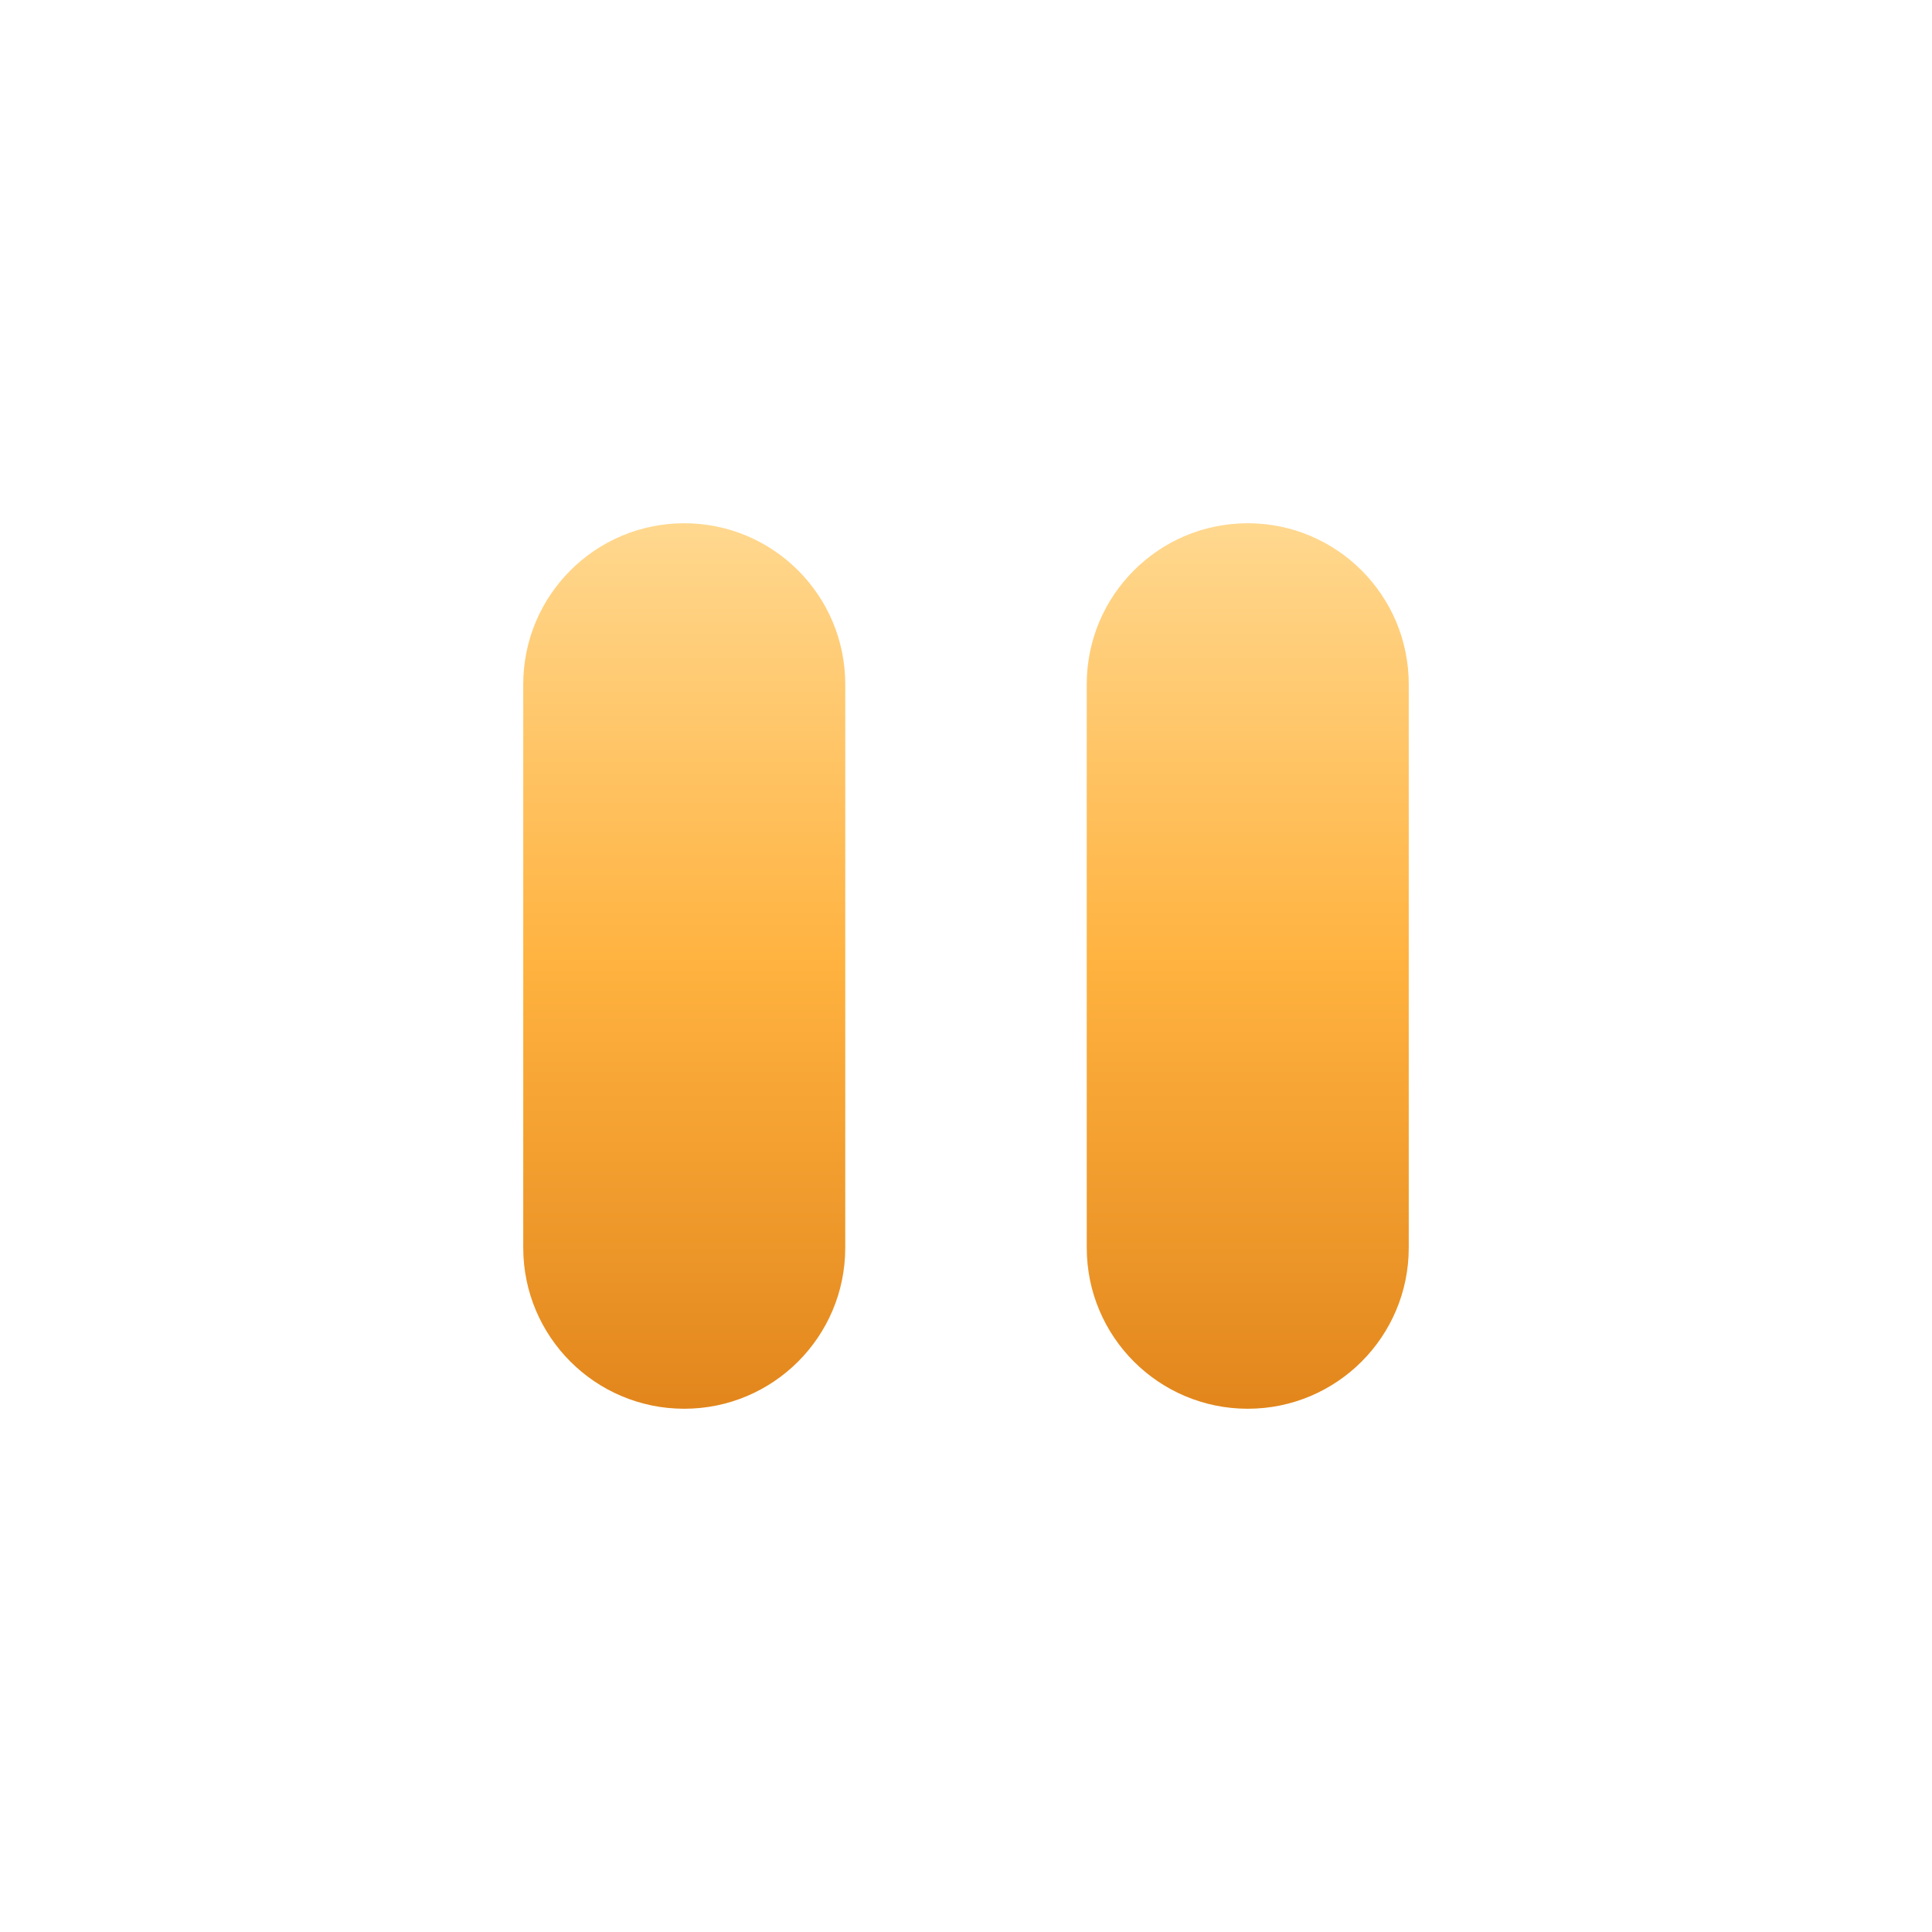
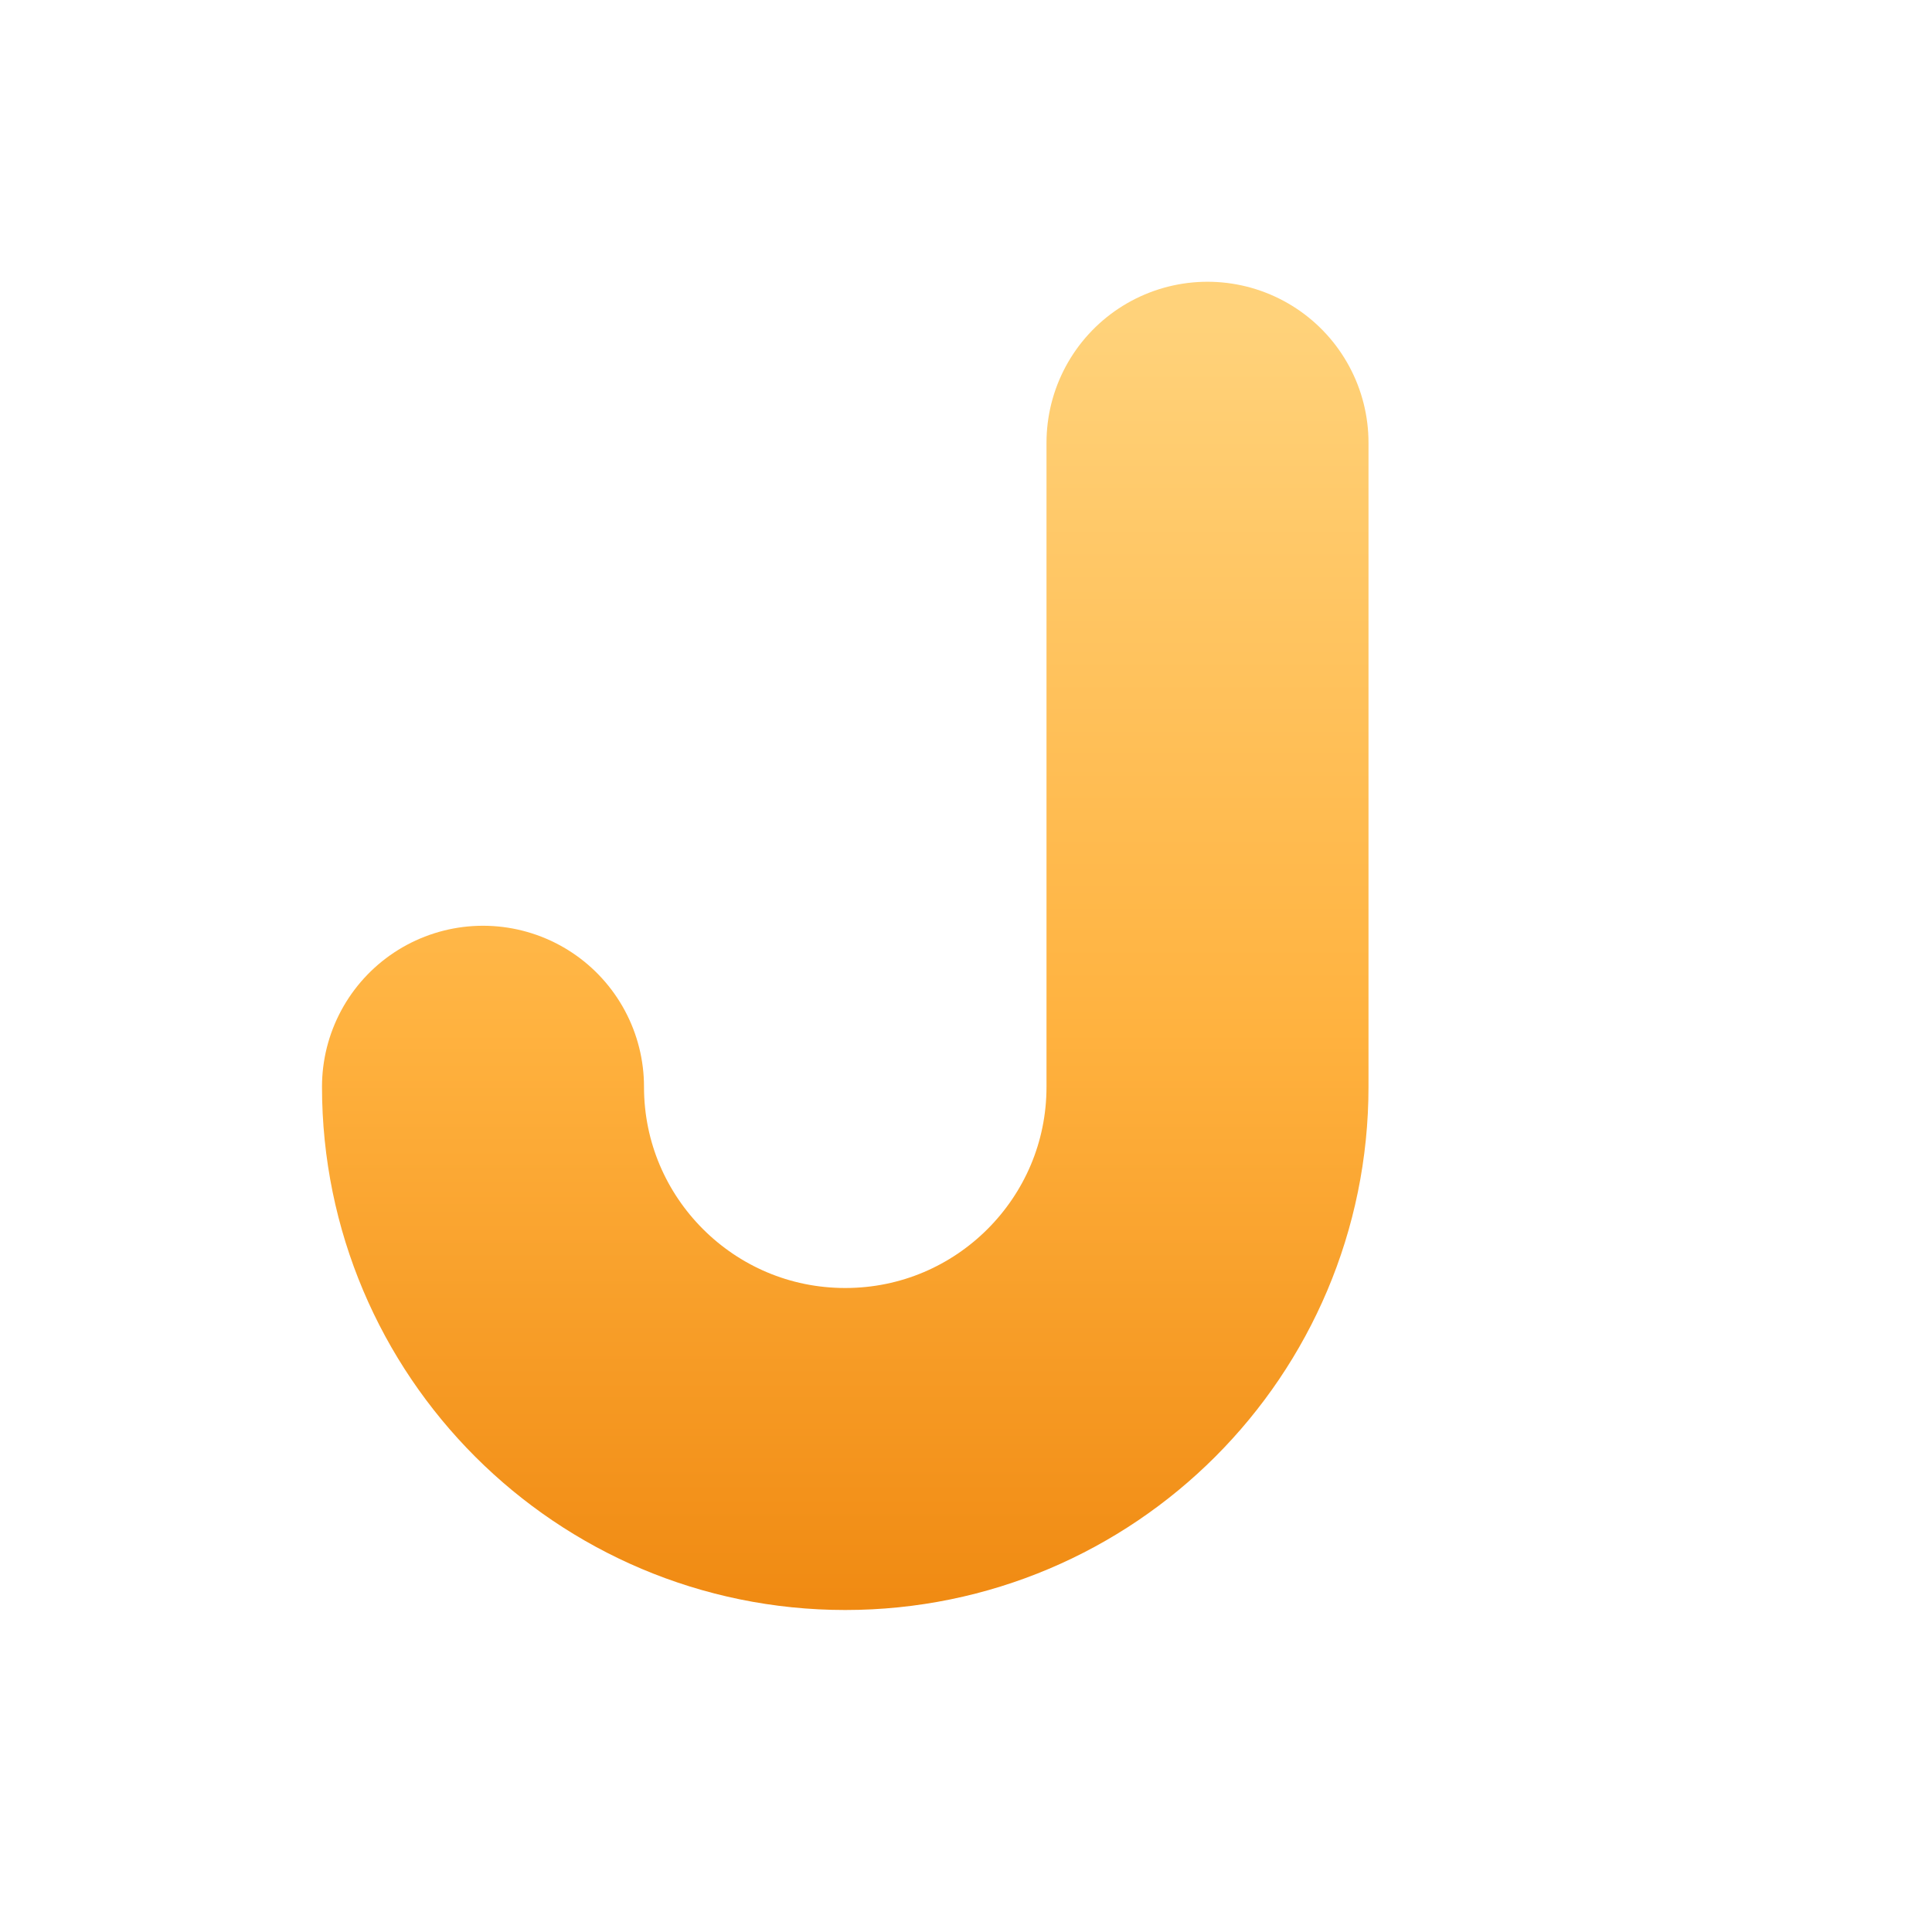
<svg xmlns="http://www.w3.org/2000/svg" viewBox="0 0 24 24" fill="none">
  <defs>
-     <linearGradient id="amber" x1="12" y1="6.5" x2="12" y2="17.5" gradientUnits="userSpaceOnUse">
-       <stop stop-color="#FFD88F" />
-       <stop offset="0.5" stop-color="#FFB23F" />
-       <stop offset="1" stop-color="#E2861C" />
+     <linearGradient id="amber" x1="12" y1="4" x2="12" y2="20" gradientUnits="userSpaceOnUse">
+       <stop stop-color="#FFD27A" />
+       <stop offset="0.55" stop-color="#FFB23F" />
+       <stop offset="1" stop-color="#F08A12" />
    </linearGradient>
  </defs>
-   <rect x="6.5" y="6.5" width="4" height="11" rx="2" fill="url(#amber)" />
-   <rect x="13.5" y="6.5" width="4" height="11" rx="2" fill="url(#amber)" />
+   <path d="M15 5.5 V13.5 A4.5 4.5 0 0 1 6 13.5" stroke="url(#amber)" stroke-width="4" stroke-linecap="round" />
</svg>
